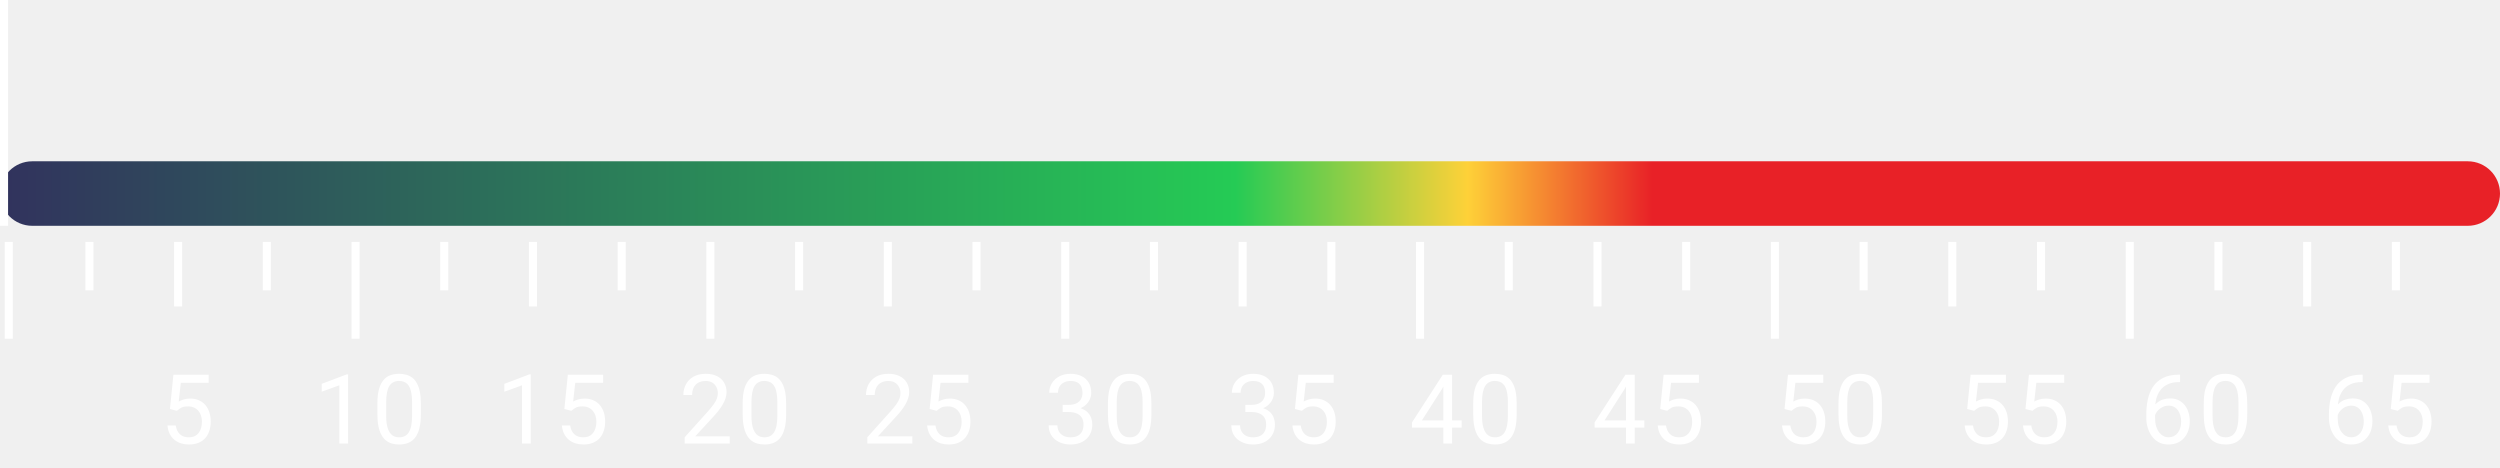
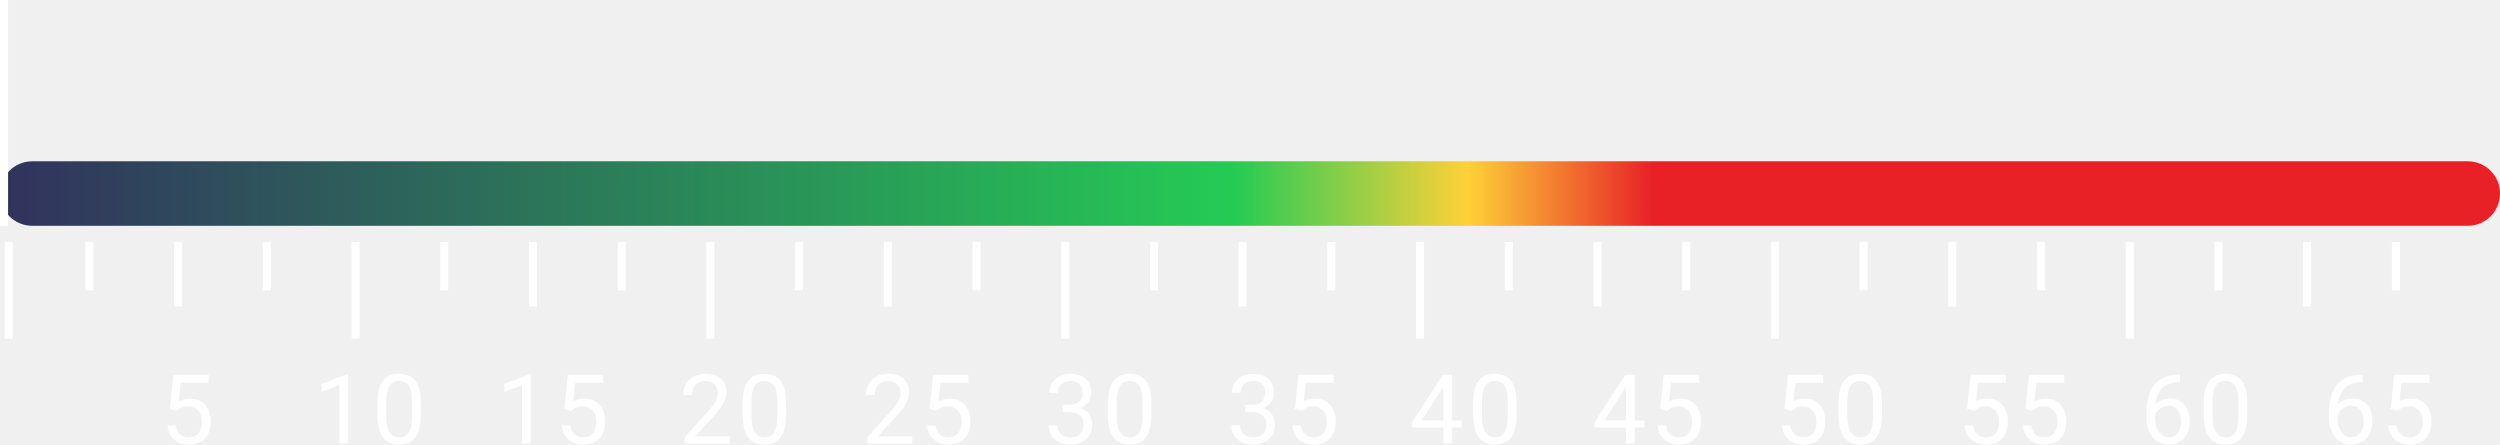
- <svg xmlns="http://www.w3.org/2000/svg" width="310" height="58" viewBox="0 0 310 58" fill="none">
+ <svg xmlns="http://www.w3.org/2000/svg" fill="none">
  <rect x="0.588" y="30" width="1" height="12" fill="white" />
  <rect x="21.588" y="30" width="1" height="8" fill="white" />
  <rect x="10.588" y="30" width="1" height="6" fill="white" />
  <rect x="32.588" y="30" width="1" height="6" fill="white" />
  <rect x="54.588" y="30" width="1" height="6" fill="white" />
  <rect x="98.588" y="30" width="1" height="6" fill="white" />
  <rect x="76.588" y="30" width="1" height="6" fill="white" />
  <rect x="65.588" y="30" width="1" height="8" fill="white" />
  <rect x="109.588" y="30" width="1" height="8" fill="white" />
  <rect x="153.588" y="30" width="1" height="8" fill="white" />
  <rect x="241.588" y="30" width="1" height="8" fill="white" />
  <rect x="197.588" y="30" width="1" height="8" fill="white" />
  <rect x="43.588" y="30" width="1" height="12" fill="white" />
  <rect x="131.588" y="30" width="1" height="12" fill="white" />
  <rect x="175.588" y="30" width="1" height="12" fill="white" />
  <rect x="219.588" y="30" width="1" height="12" fill="white" />
  <rect x="263.588" y="30" width="1" height="12" fill="white" />
  <rect x="87.588" y="30" width="1" height="12" fill="white" />
  <rect x="285.588" y="30" width="1" height="8" fill="white" />
  <rect x="120.588" y="30" width="1" height="6" fill="white" />
  <rect x="142.588" y="30" width="1" height="6" fill="white" />
  <rect x="208.588" y="30" width="1" height="6" fill="white" />
  <rect x="230.588" y="30" width="1" height="6" fill="white" />
  <rect x="252.588" y="30" width="1" height="6" fill="white" />
  <rect x="274.588" y="30" width="1" height="6" fill="white" />
  <rect x="296.588" y="30" width="1" height="6" fill="white" />
  <rect x="186.588" y="30" width="1" height="6" fill="white" />
  <rect x="164.588" y="30" width="1" height="6" fill="white" />
  <path d="M43.164 46.422V55H42.08V47.775L39.894 48.572V47.594L42.994 46.422H43.164ZM52.187 50.055V51.355C52.187 52.055 52.124 52.645 51.999 53.125C51.874 53.605 51.694 53.992 51.46 54.285C51.226 54.578 50.943 54.791 50.611 54.924C50.282 55.053 49.911 55.117 49.497 55.117C49.169 55.117 48.866 55.076 48.589 54.994C48.312 54.912 48.062 54.781 47.839 54.602C47.62 54.418 47.433 54.18 47.277 53.887C47.12 53.594 47.001 53.238 46.919 52.82C46.837 52.402 46.796 51.914 46.796 51.355V50.055C46.796 49.355 46.859 48.77 46.984 48.297C47.112 47.824 47.294 47.445 47.529 47.16C47.763 46.871 48.044 46.664 48.372 46.539C48.704 46.414 49.075 46.352 49.486 46.352C49.818 46.352 50.122 46.393 50.4 46.475C50.681 46.553 50.931 46.68 51.15 46.855C51.368 47.027 51.554 47.258 51.706 47.547C51.862 47.832 51.982 48.182 52.064 48.596C52.146 49.01 52.187 49.496 52.187 50.055ZM51.097 51.531V49.873C51.097 49.49 51.073 49.154 51.027 48.865C50.984 48.572 50.919 48.322 50.833 48.115C50.747 47.908 50.638 47.74 50.505 47.611C50.376 47.482 50.226 47.389 50.054 47.33C49.886 47.268 49.697 47.236 49.486 47.236C49.228 47.236 48.999 47.285 48.8 47.383C48.601 47.477 48.433 47.627 48.296 47.834C48.163 48.041 48.062 48.312 47.991 48.648C47.921 48.984 47.886 49.393 47.886 49.873V51.531C47.886 51.914 47.907 52.252 47.95 52.545C47.997 52.838 48.066 53.092 48.156 53.307C48.245 53.518 48.355 53.691 48.484 53.828C48.612 53.965 48.761 54.066 48.929 54.133C49.101 54.195 49.29 54.227 49.497 54.227C49.763 54.227 49.995 54.176 50.194 54.074C50.394 53.973 50.56 53.815 50.693 53.6C50.829 53.381 50.931 53.102 50.997 52.762C51.064 52.418 51.097 52.008 51.097 51.531Z" fill="white" />
  <path d="M65.811 46.422V55H64.727V47.775L62.541 48.572V47.594L65.641 46.422H65.811ZM70.849 50.94L69.982 50.717L70.41 46.469H74.787V47.471H71.33L71.072 49.791C71.228 49.701 71.425 49.617 71.664 49.539C71.906 49.461 72.183 49.422 72.496 49.422C72.89 49.422 73.244 49.49 73.556 49.627C73.869 49.76 74.135 49.951 74.353 50.201C74.576 50.451 74.746 50.752 74.863 51.103C74.98 51.455 75.039 51.848 75.039 52.281C75.039 52.691 74.982 53.068 74.869 53.412C74.76 53.756 74.594 54.057 74.371 54.315C74.148 54.568 73.867 54.766 73.527 54.906C73.191 55.047 72.795 55.117 72.338 55.117C71.994 55.117 71.668 55.07 71.359 54.977C71.054 54.879 70.781 54.732 70.539 54.537C70.3 54.338 70.105 54.092 69.953 53.799C69.804 53.502 69.711 53.154 69.672 52.756H70.703C70.75 53.076 70.844 53.346 70.984 53.565C71.125 53.783 71.308 53.949 71.535 54.062C71.765 54.172 72.033 54.227 72.338 54.227C72.595 54.227 72.824 54.182 73.023 54.092C73.222 54.002 73.39 53.873 73.527 53.705C73.664 53.537 73.767 53.334 73.838 53.096C73.912 52.857 73.949 52.59 73.949 52.293C73.949 52.023 73.912 51.773 73.838 51.543C73.763 51.312 73.652 51.111 73.504 50.94C73.359 50.768 73.181 50.635 72.97 50.541C72.76 50.443 72.517 50.395 72.244 50.395C71.881 50.395 71.605 50.443 71.418 50.541C71.234 50.639 71.045 50.772 70.849 50.94Z" fill="white" />
  <path d="M21.94 50.94L21.073 50.717L21.501 46.469H25.878V47.471H22.421L22.163 49.791C22.319 49.701 22.516 49.617 22.755 49.539C22.997 49.461 23.274 49.422 23.587 49.422C23.981 49.422 24.335 49.49 24.647 49.627C24.96 49.76 25.225 49.951 25.444 50.201C25.667 50.451 25.837 50.752 25.954 51.103C26.071 51.455 26.13 51.848 26.13 52.281C26.13 52.691 26.073 53.068 25.96 53.412C25.85 53.756 25.684 54.057 25.462 54.315C25.239 54.568 24.958 54.766 24.618 54.906C24.282 55.047 23.886 55.117 23.428 55.117C23.085 55.117 22.759 55.07 22.45 54.977C22.145 54.879 21.872 54.732 21.63 54.537C21.391 54.338 21.196 54.092 21.044 53.799C20.895 53.502 20.802 53.154 20.762 52.756H21.794C21.841 53.076 21.934 53.346 22.075 53.565C22.216 53.783 22.399 53.949 22.626 54.062C22.856 54.172 23.124 54.227 23.428 54.227C23.686 54.227 23.915 54.182 24.114 54.092C24.313 54.002 24.481 53.873 24.618 53.705C24.755 53.537 24.858 53.334 24.928 53.096C25.003 52.857 25.04 52.59 25.04 52.293C25.04 52.023 25.003 51.773 24.928 51.543C24.854 51.312 24.743 51.111 24.595 50.94C24.45 50.768 24.272 50.635 24.061 50.541C23.85 50.443 23.608 50.395 23.335 50.395C22.971 50.395 22.696 50.443 22.509 50.541C22.325 50.639 22.136 50.772 21.94 50.94Z" fill="white" />
  <path d="M90.485 54.109V55H84.901V54.221L87.696 51.109C88.04 50.727 88.305 50.402 88.493 50.137C88.684 49.867 88.817 49.627 88.891 49.416C88.969 49.201 89.009 48.982 89.009 48.76C89.009 48.478 88.95 48.225 88.833 47.998C88.719 47.768 88.552 47.584 88.329 47.447C88.106 47.31 87.837 47.242 87.52 47.242C87.141 47.242 86.825 47.316 86.571 47.465C86.321 47.609 86.134 47.812 86.009 48.074C85.884 48.336 85.821 48.637 85.821 48.977H84.737C84.737 48.496 84.843 48.057 85.053 47.658C85.264 47.26 85.577 46.943 85.991 46.709C86.405 46.471 86.915 46.352 87.52 46.352C88.059 46.352 88.52 46.447 88.903 46.639C89.286 46.826 89.579 47.092 89.782 47.435C89.989 47.775 90.093 48.174 90.093 48.631C90.093 48.881 90.05 49.135 89.964 49.393C89.882 49.647 89.766 49.9 89.618 50.154C89.473 50.408 89.303 50.658 89.108 50.904C88.917 51.15 88.712 51.393 88.493 51.631L86.208 54.109H90.485ZM97.481 50.055V51.355C97.481 52.055 97.418 52.645 97.293 53.125C97.168 53.605 96.989 53.992 96.754 54.285C96.52 54.578 96.237 54.791 95.905 54.924C95.576 55.053 95.205 55.117 94.791 55.117C94.463 55.117 94.16 55.076 93.883 54.994C93.606 54.912 93.356 54.781 93.133 54.602C92.914 54.418 92.727 54.18 92.571 53.887C92.414 53.594 92.295 53.238 92.213 52.82C92.131 52.402 92.09 51.914 92.09 51.355V50.055C92.09 49.355 92.153 48.77 92.278 48.297C92.407 47.824 92.588 47.445 92.823 47.16C93.057 46.871 93.338 46.664 93.666 46.539C93.998 46.414 94.37 46.352 94.78 46.352C95.112 46.352 95.416 46.393 95.694 46.475C95.975 46.553 96.225 46.68 96.444 46.855C96.662 47.027 96.848 47.258 97 47.547C97.157 47.832 97.276 48.182 97.358 48.596C97.44 49.01 97.481 49.496 97.481 50.055ZM96.391 51.531V49.873C96.391 49.49 96.368 49.154 96.321 48.865C96.278 48.572 96.213 48.322 96.127 48.115C96.041 47.908 95.932 47.74 95.799 47.611C95.67 47.482 95.52 47.389 95.348 47.33C95.18 47.268 94.991 47.236 94.78 47.236C94.522 47.236 94.293 47.285 94.094 47.383C93.895 47.477 93.727 47.627 93.59 47.834C93.457 48.041 93.356 48.312 93.285 48.648C93.215 48.984 93.18 49.393 93.18 49.873V51.531C93.18 51.914 93.201 52.252 93.245 52.545C93.291 52.838 93.36 53.092 93.45 53.307C93.539 53.518 93.649 53.691 93.778 53.828C93.907 53.965 94.055 54.066 94.223 54.133C94.395 54.195 94.584 54.227 94.791 54.227C95.057 54.227 95.289 54.176 95.489 54.074C95.688 53.973 95.854 53.815 95.987 53.6C96.123 53.381 96.225 53.102 96.291 52.762C96.358 52.418 96.391 52.008 96.391 51.531Z" fill="white" />
  <path d="M113.132 54.109V55H107.548V54.221L110.343 51.109C110.687 50.727 110.953 50.402 111.14 50.137C111.331 49.867 111.464 49.627 111.539 49.416C111.617 49.201 111.656 48.982 111.656 48.76C111.656 48.478 111.597 48.225 111.48 47.998C111.367 47.768 111.199 47.584 110.976 47.447C110.753 47.31 110.484 47.242 110.167 47.242C109.789 47.242 109.472 47.316 109.218 47.465C108.968 47.609 108.781 47.812 108.656 48.074C108.531 48.336 108.468 48.637 108.468 48.977H107.384C107.384 48.496 107.49 48.057 107.701 47.658C107.912 47.26 108.224 46.943 108.638 46.709C109.052 46.471 109.562 46.352 110.167 46.352C110.706 46.352 111.167 46.447 111.55 46.639C111.933 46.826 112.226 47.092 112.429 47.435C112.636 47.775 112.74 48.174 112.74 48.631C112.74 48.881 112.697 49.135 112.611 49.393C112.529 49.647 112.414 49.9 112.265 50.154C112.121 50.408 111.951 50.658 111.755 50.904C111.564 51.15 111.359 51.393 111.14 51.631L108.855 54.109H113.132ZM116.144 50.94L115.276 50.717L115.704 46.469H120.081V47.471H116.624L116.366 49.791C116.522 49.701 116.72 49.617 116.958 49.539C117.2 49.461 117.477 49.422 117.79 49.422C118.185 49.422 118.538 49.49 118.851 49.627C119.163 49.76 119.429 49.951 119.647 50.201C119.87 50.451 120.04 50.752 120.157 51.103C120.274 51.455 120.333 51.848 120.333 52.281C120.333 52.691 120.276 53.068 120.163 53.412C120.054 53.756 119.888 54.057 119.665 54.315C119.442 54.568 119.161 54.766 118.821 54.906C118.485 55.047 118.089 55.117 117.632 55.117C117.288 55.117 116.962 55.07 116.653 54.977C116.349 54.879 116.075 54.732 115.833 54.537C115.595 54.338 115.399 54.092 115.247 53.799C115.099 53.502 115.005 53.154 114.966 52.756H115.997C116.044 53.076 116.138 53.346 116.278 53.565C116.419 53.783 116.602 53.949 116.829 54.062C117.06 54.172 117.327 54.227 117.632 54.227C117.89 54.227 118.118 54.182 118.317 54.092C118.517 54.002 118.685 53.873 118.821 53.705C118.958 53.537 119.061 53.334 119.132 53.096C119.206 52.857 119.243 52.59 119.243 52.293C119.243 52.023 119.206 51.773 119.132 51.543C119.058 51.312 118.946 51.111 118.798 50.94C118.653 50.768 118.476 50.635 118.265 50.541C118.054 50.443 117.811 50.395 117.538 50.395C117.175 50.395 116.899 50.443 116.712 50.541C116.528 50.639 116.339 50.772 116.144 50.94Z" fill="white" />
  <path d="M131.771 50.201H132.545C132.924 50.201 133.236 50.139 133.482 50.014C133.732 49.885 133.918 49.711 134.039 49.492C134.164 49.27 134.226 49.02 134.226 48.742C134.226 48.414 134.172 48.139 134.062 47.916C133.953 47.693 133.789 47.525 133.57 47.412C133.351 47.299 133.074 47.242 132.738 47.242C132.434 47.242 132.164 47.303 131.93 47.424C131.699 47.541 131.518 47.709 131.385 47.928C131.256 48.147 131.191 48.404 131.191 48.701H130.107C130.107 48.268 130.217 47.873 130.435 47.518C130.654 47.162 130.961 46.879 131.355 46.668C131.754 46.457 132.215 46.352 132.738 46.352C133.254 46.352 133.705 46.443 134.092 46.627C134.478 46.807 134.779 47.076 134.994 47.435C135.209 47.791 135.316 48.234 135.316 48.766C135.316 48.98 135.266 49.211 135.164 49.457C135.066 49.699 134.912 49.926 134.701 50.137C134.494 50.348 134.225 50.522 133.893 50.658C133.56 50.791 133.162 50.857 132.697 50.857H131.771V50.201ZM131.771 51.092V50.441H132.697C133.24 50.441 133.689 50.506 134.045 50.635C134.4 50.764 134.68 50.935 134.883 51.15C135.09 51.365 135.234 51.602 135.316 51.859C135.402 52.113 135.445 52.367 135.445 52.621C135.445 53.02 135.377 53.373 135.24 53.682C135.107 53.99 134.918 54.252 134.672 54.467C134.43 54.682 134.144 54.844 133.816 54.953C133.488 55.062 133.131 55.117 132.744 55.117C132.373 55.117 132.023 55.065 131.695 54.959C131.371 54.853 131.084 54.701 130.834 54.502C130.584 54.299 130.389 54.051 130.248 53.758C130.107 53.461 130.037 53.123 130.037 52.744H131.121C131.121 53.041 131.185 53.301 131.314 53.523C131.447 53.746 131.635 53.92 131.877 54.045C132.123 54.166 132.412 54.227 132.744 54.227C133.076 54.227 133.361 54.17 133.6 54.057C133.842 53.94 134.027 53.764 134.156 53.529C134.289 53.295 134.355 53 134.355 52.645C134.355 52.289 134.281 51.998 134.133 51.772C133.984 51.541 133.773 51.371 133.5 51.262C133.23 51.148 132.912 51.092 132.545 51.092H131.771ZM142.775 50.055V51.355C142.775 52.055 142.712 52.645 142.587 53.125C142.462 53.605 142.283 53.992 142.048 54.285C141.814 54.578 141.531 54.791 141.199 54.924C140.871 55.053 140.499 55.117 140.085 55.117C139.757 55.117 139.455 55.076 139.177 54.994C138.9 54.912 138.65 54.781 138.427 54.602C138.208 54.418 138.021 54.18 137.865 53.887C137.708 53.594 137.589 53.238 137.507 52.82C137.425 52.402 137.384 51.914 137.384 51.355V50.055C137.384 49.355 137.447 48.77 137.572 48.297C137.701 47.824 137.882 47.445 138.117 47.16C138.351 46.871 138.632 46.664 138.96 46.539C139.292 46.414 139.664 46.352 140.074 46.352C140.406 46.352 140.71 46.393 140.988 46.475C141.269 46.553 141.519 46.68 141.738 46.855C141.956 47.027 142.142 47.258 142.294 47.547C142.451 47.832 142.57 48.182 142.652 48.596C142.734 49.01 142.775 49.496 142.775 50.055ZM141.685 51.531V49.873C141.685 49.49 141.662 49.154 141.615 48.865C141.572 48.572 141.507 48.322 141.421 48.115C141.335 47.908 141.226 47.74 141.093 47.611C140.964 47.482 140.814 47.389 140.642 47.33C140.474 47.268 140.285 47.236 140.074 47.236C139.816 47.236 139.587 47.285 139.388 47.383C139.189 47.477 139.021 47.627 138.884 47.834C138.751 48.041 138.65 48.312 138.58 48.648C138.509 48.984 138.474 49.393 138.474 49.873V51.531C138.474 51.914 138.496 52.252 138.539 52.545C138.585 52.838 138.654 53.092 138.744 53.307C138.833 53.518 138.943 53.691 139.072 53.828C139.201 53.965 139.349 54.066 139.517 54.133C139.689 54.195 139.878 54.227 140.085 54.227C140.351 54.227 140.583 54.176 140.783 54.074C140.982 53.973 141.148 53.815 141.281 53.6C141.417 53.381 141.519 53.102 141.585 52.762C141.652 52.418 141.685 52.008 141.685 51.531Z" fill="white" />
  <path d="M154.419 50.201H155.192C155.571 50.201 155.883 50.139 156.129 50.014C156.379 49.885 156.565 49.711 156.686 49.492C156.811 49.27 156.874 49.02 156.874 48.742C156.874 48.414 156.819 48.139 156.71 47.916C156.6 47.693 156.436 47.525 156.217 47.412C155.999 47.299 155.721 47.242 155.385 47.242C155.081 47.242 154.811 47.303 154.577 47.424C154.346 47.541 154.165 47.709 154.032 47.928C153.903 48.147 153.838 48.404 153.838 48.701H152.754C152.754 48.268 152.864 47.873 153.083 47.518C153.301 47.162 153.608 46.879 154.002 46.668C154.401 46.457 154.862 46.352 155.385 46.352C155.901 46.352 156.352 46.443 156.739 46.627C157.126 46.807 157.426 47.076 157.641 47.435C157.856 47.791 157.963 48.234 157.963 48.766C157.963 48.98 157.913 49.211 157.811 49.457C157.713 49.699 157.559 49.926 157.348 50.137C157.141 50.348 156.872 50.522 156.54 50.658C156.208 50.791 155.809 50.857 155.344 50.857H154.419V50.201ZM154.419 51.092V50.441H155.344C155.887 50.441 156.336 50.506 156.692 50.635C157.047 50.764 157.327 50.935 157.53 51.15C157.737 51.365 157.881 51.602 157.963 51.859C158.049 52.113 158.092 52.367 158.092 52.621C158.092 53.02 158.024 53.373 157.887 53.682C157.754 53.99 157.565 54.252 157.319 54.467C157.077 54.682 156.792 54.844 156.463 54.953C156.135 55.062 155.778 55.117 155.391 55.117C155.02 55.117 154.67 55.065 154.342 54.959C154.018 54.853 153.731 54.701 153.481 54.502C153.231 54.299 153.036 54.051 152.895 53.758C152.754 53.461 152.684 53.123 152.684 52.744H153.768C153.768 53.041 153.833 53.301 153.961 53.523C154.094 53.746 154.282 53.92 154.524 54.045C154.77 54.166 155.059 54.227 155.391 54.227C155.723 54.227 156.008 54.17 156.247 54.057C156.489 53.94 156.674 53.764 156.803 53.529C156.936 53.295 157.002 53 157.002 52.645C157.002 52.289 156.928 51.998 156.78 51.772C156.631 51.541 156.42 51.371 156.147 51.262C155.877 51.148 155.559 51.092 155.192 51.092H154.419ZM161.438 50.94L160.57 50.717L160.998 46.469H165.375V47.471H161.918L161.66 49.791C161.816 49.701 162.014 49.617 162.252 49.539C162.494 49.461 162.772 49.422 163.084 49.422C163.479 49.422 163.832 49.49 164.145 49.627C164.457 49.76 164.723 49.951 164.941 50.201C165.164 50.451 165.334 50.752 165.451 51.103C165.568 51.455 165.627 51.848 165.627 52.281C165.627 52.691 165.57 53.068 165.457 53.412C165.348 53.756 165.182 54.057 164.959 54.315C164.736 54.568 164.455 54.766 164.115 54.906C163.779 55.047 163.383 55.117 162.926 55.117C162.582 55.117 162.256 55.07 161.947 54.977C161.643 54.879 161.369 54.732 161.127 54.537C160.889 54.338 160.693 54.092 160.541 53.799C160.393 53.502 160.299 53.154 160.26 52.756H161.291C161.338 53.076 161.432 53.346 161.572 53.565C161.713 53.783 161.897 53.949 162.123 54.062C162.354 54.172 162.621 54.227 162.926 54.227C163.184 54.227 163.412 54.182 163.611 54.092C163.811 54.002 163.979 53.873 164.115 53.705C164.252 53.537 164.356 53.334 164.426 53.096C164.5 52.857 164.537 52.59 164.537 52.293C164.537 52.023 164.5 51.773 164.426 51.543C164.352 51.312 164.24 51.111 164.092 50.94C163.947 50.768 163.77 50.635 163.559 50.541C163.348 50.443 163.106 50.395 162.832 50.395C162.469 50.395 162.193 50.443 162.006 50.541C161.822 50.639 161.633 50.772 161.438 50.94Z" fill="white" />
  <path d="M181.249 52.129V53.02H175.085V52.381L178.905 46.469H179.79L178.841 48.18L176.316 52.129H181.249ZM180.06 46.469V55H178.976V46.469H180.06ZM188.069 50.055V51.355C188.069 52.055 188.007 52.645 187.882 53.125C187.757 53.605 187.577 53.992 187.342 54.285C187.108 54.578 186.825 54.791 186.493 54.924C186.165 55.053 185.794 55.117 185.38 55.117C185.051 55.117 184.749 55.076 184.471 54.994C184.194 54.912 183.944 54.781 183.721 54.602C183.503 54.418 183.315 54.18 183.159 53.887C183.003 53.594 182.883 53.238 182.801 52.82C182.719 52.402 182.678 51.914 182.678 51.355V50.055C182.678 49.355 182.741 48.77 182.866 48.297C182.995 47.824 183.176 47.445 183.411 47.16C183.645 46.871 183.926 46.664 184.255 46.539C184.587 46.414 184.958 46.352 185.368 46.352C185.7 46.352 186.005 46.393 186.282 46.475C186.563 46.553 186.813 46.68 187.032 46.855C187.251 47.027 187.436 47.258 187.589 47.547C187.745 47.832 187.864 48.182 187.946 48.596C188.028 49.01 188.069 49.496 188.069 50.055ZM186.979 51.531V49.873C186.979 49.49 186.956 49.154 186.909 48.865C186.866 48.572 186.801 48.322 186.716 48.115C186.63 47.908 186.52 47.74 186.387 47.611C186.258 47.482 186.108 47.389 185.936 47.33C185.768 47.268 185.579 47.236 185.368 47.236C185.11 47.236 184.882 47.285 184.682 47.383C184.483 47.477 184.315 47.627 184.178 47.834C184.046 48.041 183.944 48.312 183.874 48.648C183.803 48.984 183.768 49.393 183.768 49.873V51.531C183.768 51.914 183.79 52.252 183.833 52.545C183.88 52.838 183.948 53.092 184.038 53.307C184.128 53.518 184.237 53.691 184.366 53.828C184.495 53.965 184.643 54.066 184.811 54.133C184.983 54.195 185.173 54.227 185.38 54.227C185.645 54.227 185.878 54.176 186.077 54.074C186.276 53.973 186.442 53.815 186.575 53.6C186.712 53.381 186.813 53.102 186.88 52.762C186.946 52.418 186.979 52.008 186.979 51.531Z" fill="white" />
  <path d="M203.896 52.129V53.02H197.732V52.381L201.553 46.469H202.437L201.488 48.18L198.963 52.129H203.896ZM202.707 46.469V55H201.623V46.469H202.707ZM206.732 50.94L205.865 50.717L206.292 46.469H210.669V47.471H207.212L206.954 49.791C207.111 49.701 207.308 49.617 207.546 49.539C207.788 49.461 208.066 49.422 208.378 49.422C208.773 49.422 209.126 49.49 209.439 49.627C209.751 49.76 210.017 49.951 210.236 50.201C210.458 50.451 210.628 50.752 210.745 51.103C210.863 51.455 210.921 51.848 210.921 52.281C210.921 52.691 210.865 53.068 210.751 53.412C210.642 53.756 210.476 54.057 210.253 54.315C210.031 54.568 209.749 54.766 209.409 54.906C209.074 55.047 208.677 55.117 208.22 55.117C207.876 55.117 207.55 55.07 207.242 54.977C206.937 54.879 206.663 54.732 206.421 54.537C206.183 54.338 205.988 54.092 205.835 53.799C205.687 53.502 205.593 53.154 205.554 52.756H206.585C206.632 53.076 206.726 53.346 206.867 53.565C207.007 53.783 207.191 53.949 207.417 54.062C207.648 54.172 207.915 54.227 208.22 54.227C208.478 54.227 208.706 54.182 208.906 54.092C209.105 54.002 209.273 53.873 209.409 53.705C209.546 53.537 209.65 53.334 209.72 53.096C209.794 52.857 209.831 52.59 209.831 52.293C209.831 52.023 209.794 51.773 209.72 51.543C209.646 51.312 209.534 51.111 209.386 50.94C209.242 50.768 209.064 50.635 208.853 50.541C208.642 50.443 208.4 50.395 208.126 50.395C207.763 50.395 207.488 50.443 207.3 50.541C207.117 50.639 206.927 50.772 206.732 50.94Z" fill="white" />
  <path d="M222.149 50.94L221.282 50.717L221.709 46.469H226.086V47.471H222.629L222.371 49.791C222.528 49.701 222.725 49.617 222.963 49.539C223.205 49.461 223.483 49.422 223.795 49.422C224.19 49.422 224.543 49.49 224.856 49.627C225.168 49.76 225.434 49.951 225.653 50.201C225.875 50.451 226.045 50.752 226.162 51.103C226.28 51.455 226.338 51.848 226.338 52.281C226.338 52.691 226.282 53.068 226.168 53.412C226.059 53.756 225.893 54.057 225.67 54.315C225.448 54.568 225.166 54.766 224.826 54.906C224.491 55.047 224.094 55.117 223.637 55.117C223.293 55.117 222.967 55.07 222.659 54.977C222.354 54.879 222.08 54.732 221.838 54.537C221.6 54.338 221.405 54.092 221.252 53.799C221.104 53.502 221.01 53.154 220.971 52.756H222.002C222.049 53.076 222.143 53.346 222.284 53.565C222.424 53.783 222.608 53.949 222.834 54.062C223.065 54.172 223.332 54.227 223.637 54.227C223.895 54.227 224.123 54.182 224.323 54.092C224.522 54.002 224.69 53.873 224.826 53.705C224.963 53.537 225.067 53.334 225.137 53.096C225.211 52.857 225.248 52.59 225.248 52.293C225.248 52.023 225.211 51.773 225.137 51.543C225.063 51.312 224.951 51.111 224.803 50.94C224.659 50.768 224.481 50.635 224.27 50.541C224.059 50.443 223.817 50.395 223.543 50.395C223.18 50.395 222.905 50.443 222.717 50.541C222.534 50.639 222.344 50.772 222.149 50.94ZM233.363 50.055V51.355C233.363 52.055 233.301 52.645 233.176 53.125C233.051 53.605 232.871 53.992 232.637 54.285C232.402 54.578 232.119 54.791 231.787 54.924C231.459 55.053 231.088 55.117 230.674 55.117C230.346 55.117 230.043 55.076 229.765 54.994C229.488 54.912 229.238 54.781 229.015 54.602C228.797 54.418 228.609 54.18 228.453 53.887C228.297 53.594 228.178 53.238 228.096 52.82C228.014 52.402 227.972 51.914 227.972 51.355V50.055C227.972 49.355 228.035 48.77 228.16 48.297C228.289 47.824 228.471 47.445 228.705 47.16C228.939 46.871 229.221 46.664 229.549 46.539C229.881 46.414 230.252 46.352 230.662 46.352C230.994 46.352 231.299 46.393 231.576 46.475C231.857 46.553 232.107 46.68 232.326 46.855C232.545 47.027 232.73 47.258 232.883 47.547C233.039 47.832 233.158 48.182 233.24 48.596C233.322 49.01 233.363 49.496 233.363 50.055ZM232.273 51.531V49.873C232.273 49.49 232.25 49.154 232.203 48.865C232.16 48.572 232.096 48.322 232.01 48.115C231.924 47.908 231.814 47.74 231.681 47.611C231.553 47.482 231.402 47.389 231.23 47.33C231.062 47.268 230.873 47.236 230.662 47.236C230.404 47.236 230.176 47.285 229.976 47.383C229.777 47.477 229.609 47.627 229.472 47.834C229.34 48.041 229.238 48.312 229.168 48.648C229.097 48.984 229.062 49.393 229.062 49.873V51.531C229.062 51.914 229.084 52.252 229.127 52.545C229.174 52.838 229.242 53.092 229.332 53.307C229.422 53.518 229.531 53.691 229.66 53.828C229.789 53.965 229.937 54.066 230.105 54.133C230.277 54.195 230.467 54.227 230.674 54.227C230.939 54.227 231.172 54.176 231.371 54.074C231.57 53.973 231.736 53.815 231.869 53.6C232.006 53.381 232.107 53.102 232.174 52.762C232.24 52.418 232.273 52.008 232.273 51.531Z" fill="white" />
  <path d="M244.796 50.94L243.929 50.717L244.356 46.469H248.733V47.471H245.276L245.018 49.791C245.175 49.701 245.372 49.617 245.61 49.539C245.852 49.461 246.13 49.422 246.442 49.422C246.837 49.422 247.19 49.49 247.503 49.627C247.815 49.76 248.081 49.951 248.3 50.201C248.522 50.451 248.692 50.752 248.81 51.103C248.927 51.455 248.985 51.848 248.985 52.281C248.985 52.691 248.929 53.068 248.815 53.412C248.706 53.756 248.54 54.057 248.317 54.315C248.095 54.568 247.813 54.766 247.474 54.906C247.138 55.047 246.741 55.117 246.284 55.117C245.94 55.117 245.614 55.07 245.306 54.977C245.001 54.879 244.727 54.732 244.485 54.537C244.247 54.338 244.052 54.092 243.899 53.799C243.751 53.502 243.657 53.154 243.618 52.756H244.649C244.696 53.076 244.79 53.346 244.931 53.565C245.071 53.783 245.255 53.949 245.481 54.062C245.712 54.172 245.979 54.227 246.284 54.227C246.542 54.227 246.77 54.182 246.97 54.092C247.169 54.002 247.337 53.873 247.474 53.705C247.61 53.537 247.714 53.334 247.784 53.096C247.858 52.857 247.895 52.59 247.895 52.293C247.895 52.023 247.858 51.773 247.784 51.543C247.71 51.312 247.599 51.111 247.45 50.94C247.306 50.768 247.128 50.635 246.917 50.541C246.706 50.443 246.464 50.395 246.19 50.395C245.827 50.395 245.552 50.443 245.364 50.541C245.181 50.639 244.991 50.772 244.796 50.94ZM252.026 50.94L251.159 50.717L251.586 46.469H255.963V47.471H252.506L252.248 49.791C252.405 49.701 252.602 49.617 252.84 49.539C253.082 49.461 253.36 49.422 253.672 49.422C254.067 49.422 254.42 49.49 254.733 49.627C255.045 49.76 255.311 49.951 255.53 50.201C255.752 50.451 255.922 50.752 256.04 51.103C256.157 51.455 256.215 51.848 256.215 52.281C256.215 52.691 256.159 53.068 256.045 53.412C255.936 53.756 255.77 54.057 255.547 54.315C255.325 54.568 255.043 54.766 254.704 54.906C254.368 55.047 253.971 55.117 253.514 55.117C253.17 55.117 252.844 55.07 252.536 54.977C252.231 54.879 251.957 54.732 251.715 54.537C251.477 54.338 251.282 54.092 251.129 53.799C250.981 53.502 250.887 53.154 250.848 52.756H251.879C251.926 53.076 252.02 53.346 252.161 53.565C252.301 53.783 252.485 53.949 252.711 54.062C252.942 54.172 253.209 54.227 253.514 54.227C253.772 54.227 254 54.182 254.2 54.092C254.399 54.002 254.567 53.873 254.704 53.705C254.84 53.537 254.944 53.334 255.014 53.096C255.088 52.857 255.125 52.59 255.125 52.293C255.125 52.023 255.088 51.773 255.014 51.543C254.94 51.312 254.829 51.111 254.68 50.94C254.536 50.768 254.358 50.635 254.147 50.541C253.936 50.443 253.694 50.395 253.42 50.395C253.057 50.395 252.782 50.443 252.594 50.541C252.411 50.639 252.221 50.772 252.026 50.94Z" fill="white" />
  <path d="M270.232 46.457H270.326V47.377H270.232C269.658 47.377 269.177 47.471 268.791 47.658C268.404 47.842 268.097 48.09 267.871 48.402C267.644 48.711 267.48 49.059 267.378 49.445C267.281 49.832 267.232 50.225 267.232 50.623V51.877C267.232 52.256 267.277 52.592 267.367 52.885C267.457 53.174 267.58 53.418 267.736 53.617C267.892 53.816 268.068 53.967 268.263 54.068C268.462 54.17 268.669 54.221 268.884 54.221C269.134 54.221 269.357 54.174 269.552 54.08C269.748 53.982 269.912 53.848 270.044 53.676C270.181 53.5 270.285 53.293 270.355 53.055C270.425 52.816 270.461 52.555 270.461 52.27C270.461 52.016 270.429 51.772 270.367 51.537C270.304 51.299 270.209 51.088 270.08 50.904C269.951 50.717 269.789 50.57 269.593 50.465C269.402 50.355 269.173 50.301 268.908 50.301C268.607 50.301 268.326 50.375 268.064 50.523C267.806 50.668 267.593 50.859 267.425 51.098C267.261 51.332 267.168 51.588 267.144 51.865L266.57 51.859C266.625 51.422 266.726 51.049 266.875 50.74C267.027 50.428 267.214 50.174 267.437 49.978C267.664 49.779 267.916 49.635 268.193 49.545C268.474 49.451 268.771 49.404 269.084 49.404C269.509 49.404 269.877 49.484 270.185 49.645C270.494 49.805 270.748 50.02 270.947 50.289C271.146 50.555 271.293 50.855 271.386 51.191C271.484 51.523 271.533 51.865 271.533 52.217C271.533 52.619 271.476 52.996 271.363 53.348C271.25 53.699 271.08 54.008 270.853 54.273C270.63 54.539 270.355 54.746 270.027 54.895C269.699 55.043 269.318 55.117 268.884 55.117C268.423 55.117 268.021 55.023 267.677 54.836C267.334 54.645 267.048 54.391 266.822 54.074C266.595 53.758 266.425 53.406 266.312 53.02C266.199 52.633 266.142 52.24 266.142 51.842V51.332C266.142 50.73 266.203 50.141 266.324 49.562C266.445 48.984 266.654 48.461 266.951 47.992C267.252 47.523 267.668 47.15 268.199 46.873C268.73 46.596 269.408 46.457 270.232 46.457ZM278.657 50.055V51.355C278.657 52.055 278.595 52.645 278.47 53.125C278.345 53.605 278.165 53.992 277.931 54.285C277.696 54.578 277.413 54.791 277.081 54.924C276.753 55.053 276.382 55.117 275.968 55.117C275.64 55.117 275.337 55.076 275.06 54.994C274.782 54.912 274.532 54.781 274.31 54.602C274.091 54.418 273.903 54.18 273.747 53.887C273.591 53.594 273.472 53.238 273.39 52.82C273.308 52.402 273.267 51.914 273.267 51.355V50.055C273.267 49.355 273.329 48.77 273.454 48.297C273.583 47.824 273.765 47.445 273.999 47.16C274.233 46.871 274.515 46.664 274.843 46.539C275.175 46.414 275.546 46.352 275.956 46.352C276.288 46.352 276.593 46.393 276.87 46.475C277.151 46.553 277.401 46.68 277.62 46.855C277.839 47.027 278.024 47.258 278.177 47.547C278.333 47.832 278.452 48.182 278.534 48.596C278.616 49.01 278.657 49.496 278.657 50.055ZM277.567 51.531V49.873C277.567 49.49 277.544 49.154 277.497 48.865C277.454 48.572 277.39 48.322 277.304 48.115C277.218 47.908 277.108 47.74 276.976 47.611C276.847 47.482 276.696 47.389 276.524 47.33C276.357 47.268 276.167 47.236 275.956 47.236C275.698 47.236 275.47 47.285 275.271 47.383C275.071 47.477 274.903 47.627 274.767 47.834C274.634 48.041 274.532 48.312 274.462 48.648C274.392 48.984 274.357 49.393 274.357 49.873V51.531C274.357 51.914 274.378 52.252 274.421 52.545C274.468 52.838 274.536 53.092 274.626 53.307C274.716 53.518 274.825 53.691 274.954 53.828C275.083 53.965 275.232 54.066 275.399 54.133C275.571 54.195 275.761 54.227 275.968 54.227C276.233 54.227 276.466 54.176 276.665 54.074C276.864 53.973 277.03 53.815 277.163 53.6C277.3 53.381 277.401 53.102 277.468 52.762C277.534 52.418 277.567 52.008 277.567 51.531Z" fill="white" />
  <path d="M292.879 46.457H292.973V47.377H292.879C292.305 47.377 291.824 47.471 291.438 47.658C291.051 47.842 290.744 48.09 290.518 48.402C290.291 48.711 290.127 49.059 290.026 49.445C289.928 49.832 289.879 50.225 289.879 50.623V51.877C289.879 52.256 289.924 52.592 290.014 52.885C290.104 53.174 290.227 53.418 290.383 53.617C290.539 53.816 290.715 53.967 290.91 54.068C291.11 54.17 291.317 54.221 291.531 54.221C291.781 54.221 292.004 54.174 292.199 54.08C292.395 53.982 292.559 53.848 292.692 53.676C292.828 53.5 292.932 53.293 293.002 53.055C293.072 52.816 293.108 52.555 293.108 52.27C293.108 52.016 293.076 51.772 293.014 51.537C292.951 51.299 292.856 51.088 292.727 50.904C292.598 50.717 292.436 50.57 292.24 50.465C292.049 50.355 291.82 50.301 291.555 50.301C291.254 50.301 290.973 50.375 290.711 50.523C290.453 50.668 290.24 50.859 290.072 51.098C289.908 51.332 289.815 51.588 289.791 51.865L289.217 51.859C289.272 51.422 289.373 51.049 289.522 50.74C289.674 50.428 289.862 50.174 290.084 49.978C290.311 49.779 290.563 49.635 290.84 49.545C291.121 49.451 291.418 49.404 291.731 49.404C292.156 49.404 292.524 49.484 292.832 49.645C293.141 49.805 293.395 50.02 293.594 50.289C293.793 50.555 293.94 50.855 294.033 51.191C294.131 51.523 294.18 51.865 294.18 52.217C294.18 52.619 294.123 52.996 294.01 53.348C293.897 53.699 293.727 54.008 293.5 54.273C293.278 54.539 293.002 54.746 292.674 54.895C292.346 55.043 291.965 55.117 291.531 55.117C291.07 55.117 290.668 55.023 290.324 54.836C289.981 54.645 289.695 54.391 289.469 54.074C289.242 53.758 289.072 53.406 288.959 53.02C288.846 52.633 288.789 52.24 288.789 51.842V51.332C288.789 50.73 288.85 50.141 288.971 49.562C289.092 48.984 289.301 48.461 289.598 47.992C289.899 47.523 290.315 47.15 290.846 46.873C291.377 46.596 292.055 46.457 292.879 46.457ZM297.32 50.94L296.453 50.717L296.881 46.469H301.258V47.471H297.8L297.543 49.791C297.699 49.701 297.896 49.617 298.134 49.539C298.377 49.461 298.654 49.422 298.967 49.422C299.361 49.422 299.715 49.49 300.027 49.627C300.34 49.76 300.605 49.951 300.824 50.201C301.047 50.451 301.217 50.752 301.334 51.103C301.451 51.455 301.509 51.848 301.509 52.281C301.509 52.691 301.453 53.068 301.34 53.412C301.23 53.756 301.064 54.057 300.842 54.315C300.619 54.568 300.338 54.766 299.998 54.906C299.662 55.047 299.265 55.117 298.808 55.117C298.465 55.117 298.138 55.07 297.83 54.977C297.525 54.879 297.252 54.732 297.009 54.537C296.771 54.338 296.576 54.092 296.424 53.799C296.275 53.502 296.181 53.154 296.142 52.756H297.174C297.22 53.076 297.314 53.346 297.455 53.565C297.595 53.783 297.779 53.949 298.006 54.062C298.236 54.172 298.504 54.227 298.808 54.227C299.066 54.227 299.295 54.182 299.494 54.092C299.693 54.002 299.861 53.873 299.998 53.705C300.134 53.537 300.238 53.334 300.308 53.096C300.383 52.857 300.42 52.59 300.42 52.293C300.42 52.023 300.383 51.773 300.308 51.543C300.234 51.312 300.123 51.111 299.974 50.94C299.83 50.768 299.652 50.635 299.441 50.541C299.23 50.443 298.988 50.395 298.715 50.395C298.351 50.395 298.076 50.443 297.888 50.541C297.705 50.639 297.515 50.772 297.32 50.94Z" fill="white" />
  <rect y="20" width="310" height="8" rx="4" fill="url(#paint0_linear_132_2655)" />
  <rect width="1" height="28" fill="white" />
  <defs>
    <linearGradient id="paint0_linear_132_2655" x1="-2.88711e-07" y1="24" x2="310" y2="24" gradientUnits="userSpaceOnUse">
      <stop stop-color="#31325D" />
      <stop offset="0.494" stop-color="#25CB55" />
      <stop offset="0.587" stop-color="#FED138" />
      <stop offset="0.661" stop-color="#E82127" />
    </linearGradient>
  </defs>
</svg>
